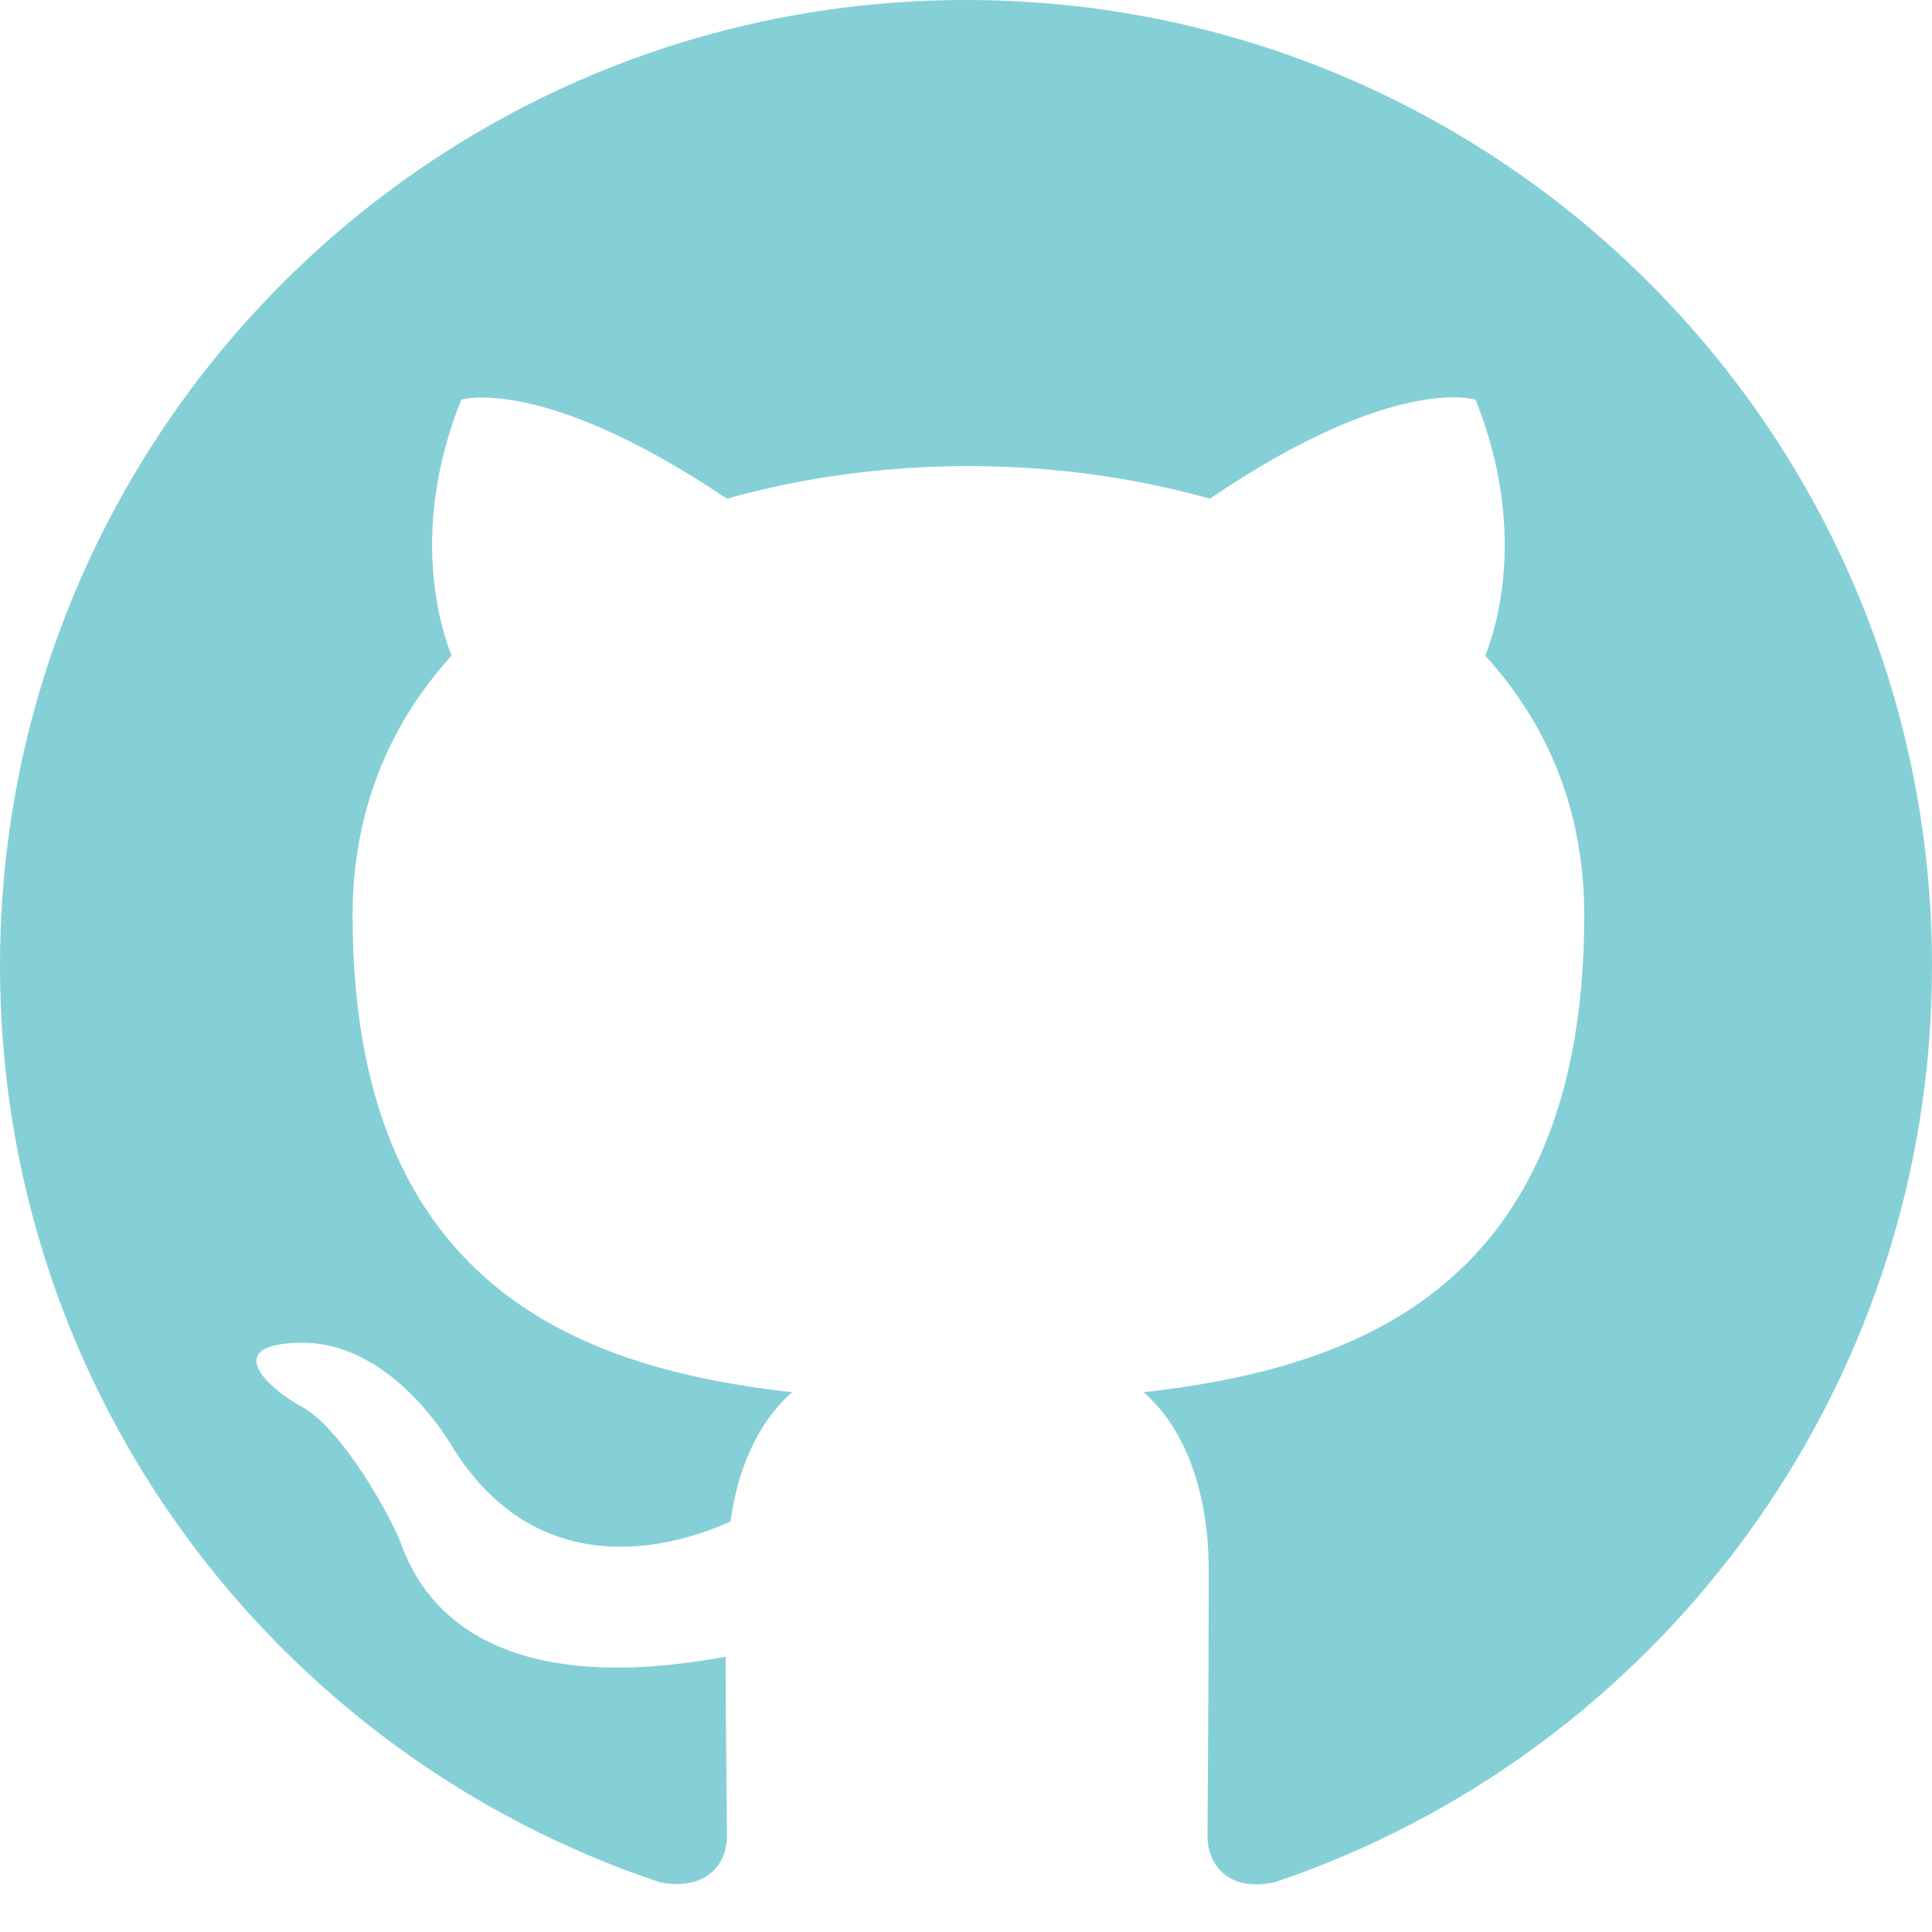
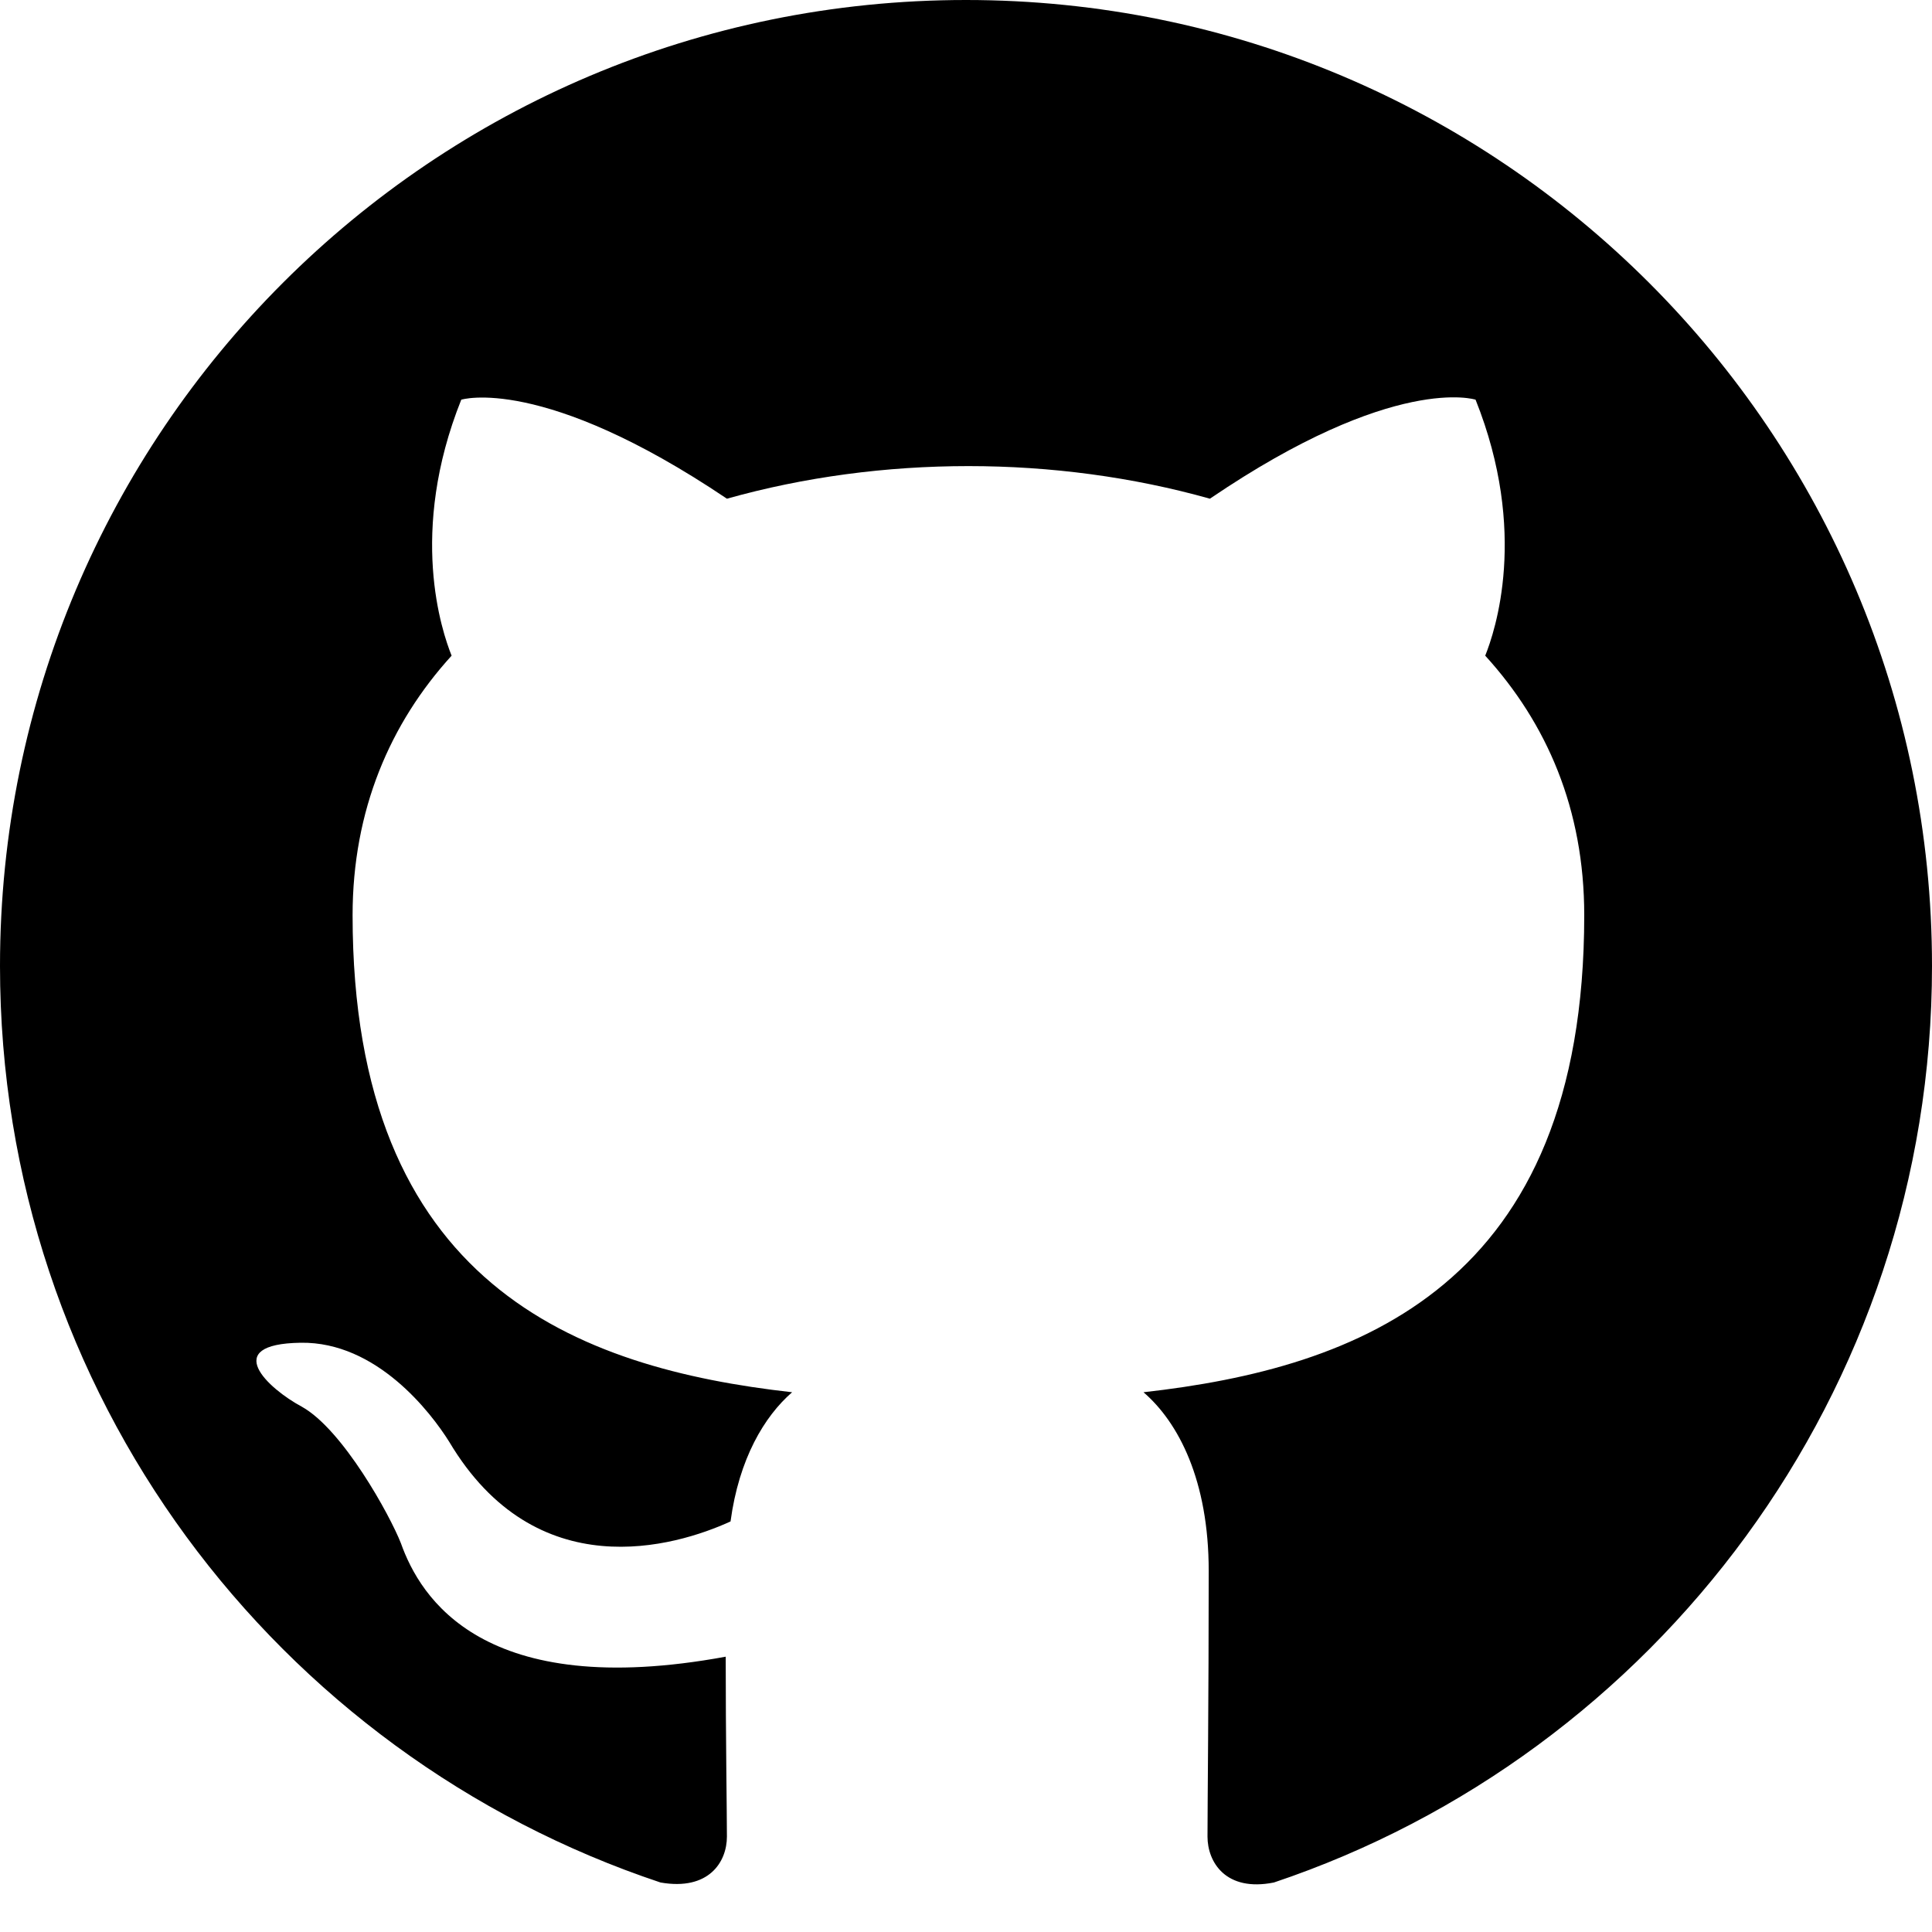
<svg xmlns="http://www.w3.org/2000/svg" width="1024" height="1024" viewBox="0 0 1024 1024" fill="none">
-   <path fill-rule="evenodd" clip-rule="evenodd" d="M8 0C3.58 0 0 3.58 0 8C0 11.54 2.29 14.53 5.47 15.59C5.87 15.66 6.02 15.42 6.02 15.21C6.02 15.02 6.01 14.39 6.01 13.72C4 14.09 3.48 13.23 3.32 12.78C3.23 12.55 2.84 11.84 2.5 11.65C2.22 11.5 1.82 11.13 2.49 11.12C3.12 11.11 3.57 11.7 3.72 11.94C4.44 13.15 5.59 12.81 6.05 12.6C6.12 12.08 6.33 11.73 6.56 11.53C4.78 11.33 2.92 10.64 2.92 7.58C2.92 6.71 3.23 5.99 3.74 5.43C3.66 5.23 3.38 4.41 3.82 3.31C3.82 3.31 4.49 3.1 6.02 4.13C6.66 3.95 7.34 3.86 8.02 3.86C8.7 3.86 9.38 3.95 10.02 4.13C11.55 3.09 12.22 3.31 12.22 3.31C12.66 4.41 12.38 5.23 12.3 5.43C12.81 5.99 13.12 6.7 13.12 7.58C13.12 10.65 11.25 11.33 9.47 11.53C9.76 11.78 10.01 12.26 10.01 13.01C10.01 14.08 10 14.94 10 15.21C10 15.42 10.15 15.67 10.55 15.59C13.71 14.53 16 11.53 16 8C16 3.58 12.42 0 8 0Z" transform="scale(64)" fill="#85D0D7" />
+   <path fill-rule="evenodd" clip-rule="evenodd" d="M8 0C3.58 0 0 3.58 0 8C0 11.54 2.29 14.53 5.47 15.59C5.87 15.66 6.02 15.42 6.02 15.21C6.02 15.02 6.01 14.39 6.01 13.72C4 14.09 3.48 13.23 3.32 12.78C3.23 12.55 2.84 11.84 2.5 11.65C2.22 11.5 1.82 11.13 2.49 11.12C3.12 11.11 3.57 11.7 3.72 11.94C4.44 13.15 5.59 12.81 6.05 12.6C6.12 12.08 6.33 11.73 6.56 11.53C4.78 11.33 2.92 10.64 2.92 7.58C2.92 6.71 3.23 5.99 3.74 5.43C3.66 5.23 3.38 4.41 3.82 3.31C3.82 3.31 4.49 3.1 6.02 4.13C6.66 3.95 7.34 3.86 8.02 3.86C8.7 3.86 9.38 3.95 10.02 4.13C11.55 3.09 12.22 3.31 12.22 3.31C12.66 4.41 12.38 5.23 12.3 5.43C12.81 5.99 13.12 6.7 13.12 7.58C13.12 10.65 11.25 11.33 9.47 11.53C9.76 11.78 10.01 12.26 10.01 13.01C10.01 14.08 10 14.94 10 15.21C10 15.42 10.15 15.67 10.55 15.59C13.71 14.53 16 11.53 16 8C16 3.58 12.42 0 8 0Z" transform="scale(64)" fill="#000000" />
</svg>
